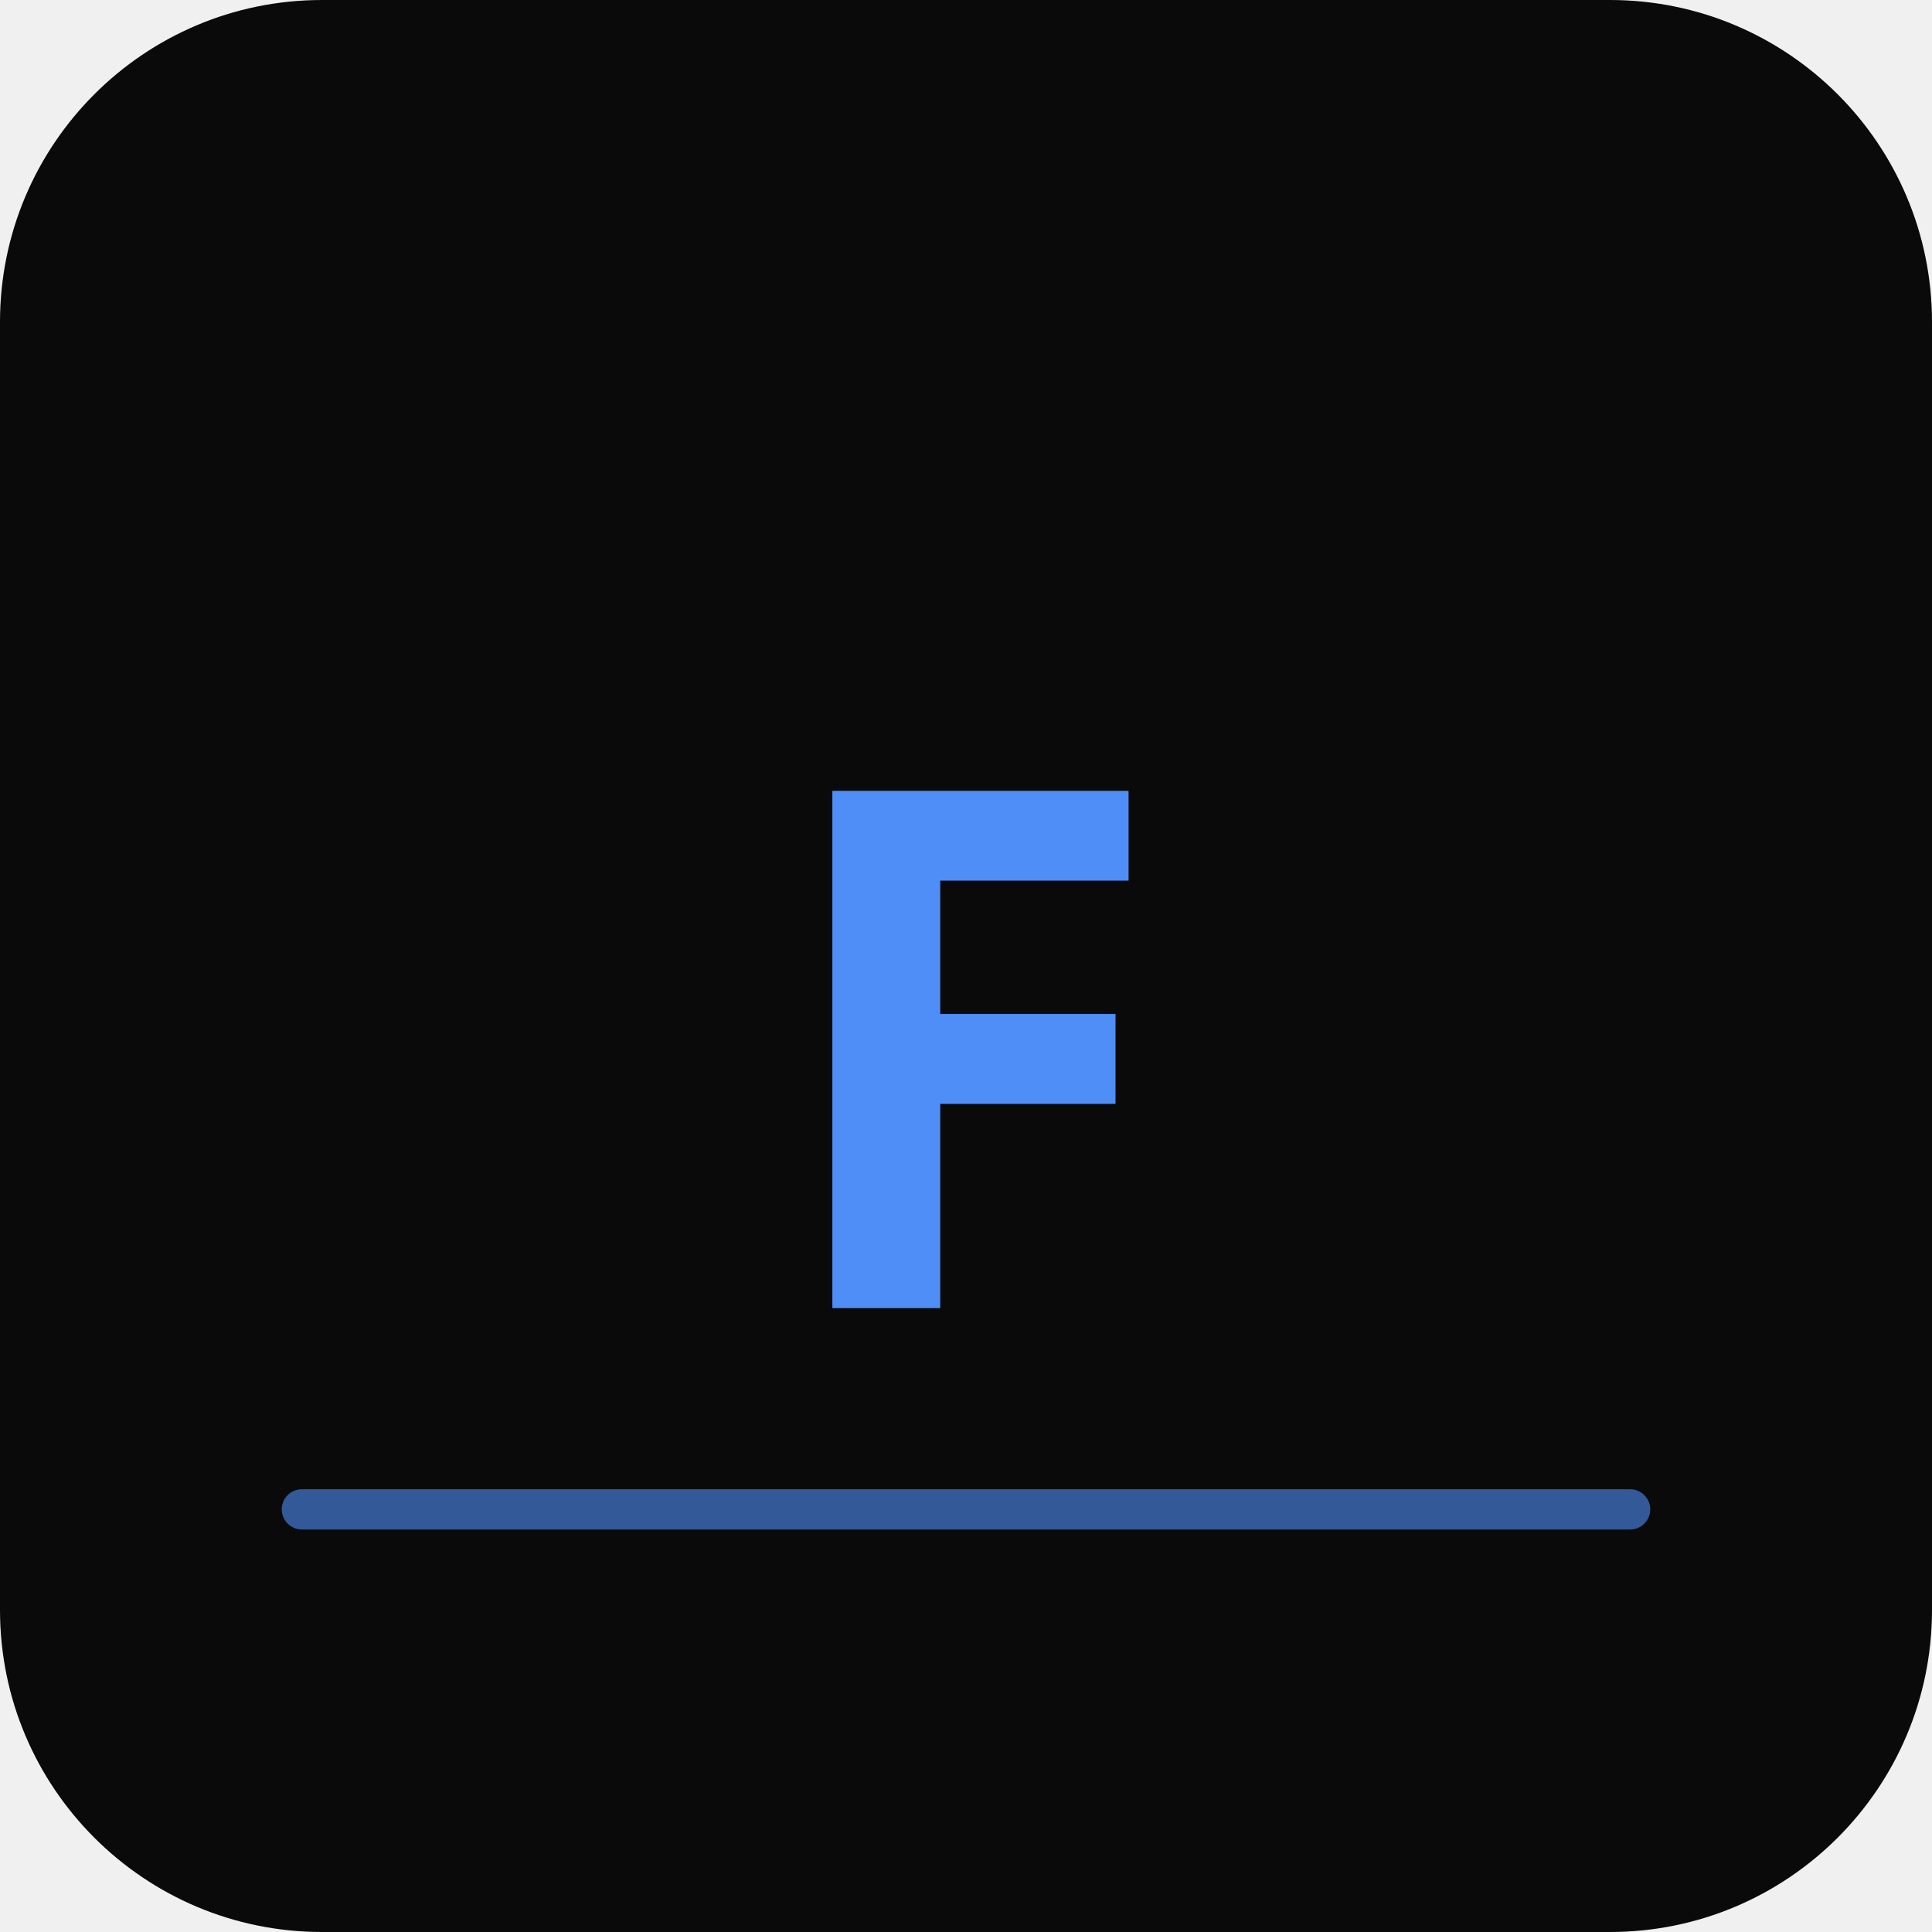
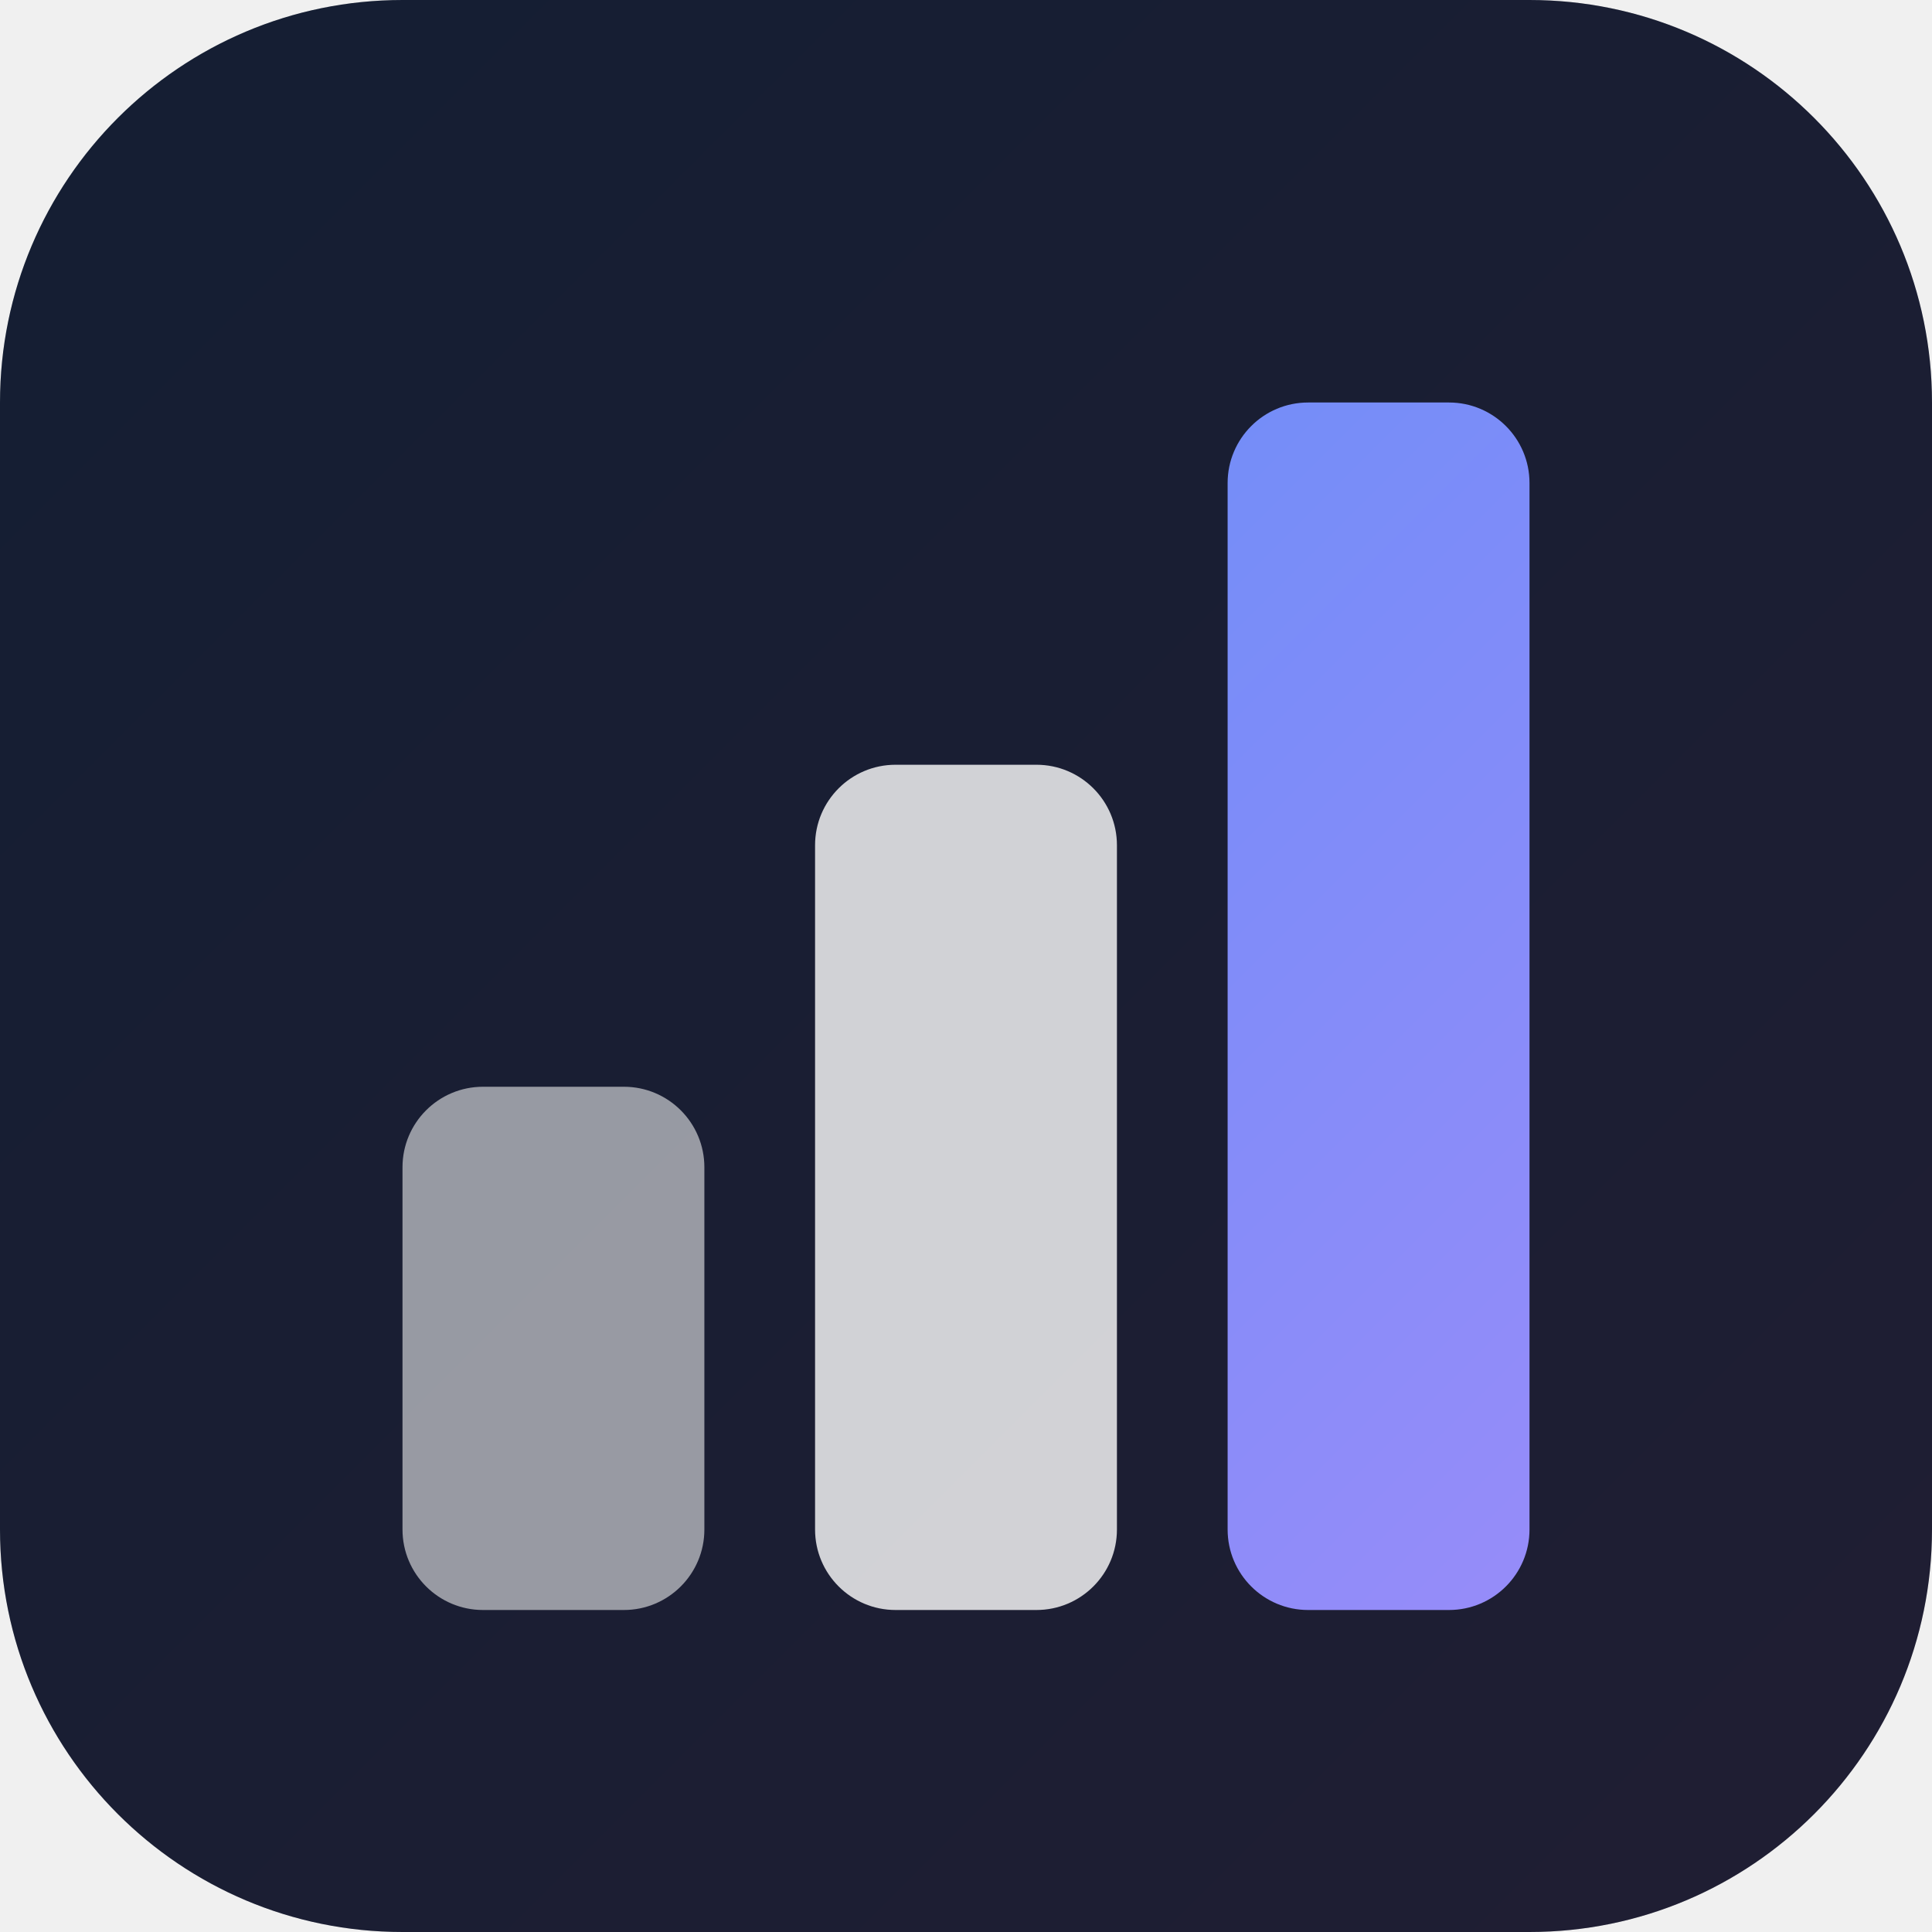
<svg xmlns="http://www.w3.org/2000/svg" viewBox="0 0 192 192">
-   <rect width="192" height="192" rx="32" fill="#0a0a0a" />
-   <text x="96" y="130" text-anchor="middle" font-family="Arial Black,sans-serif" font-size="72" font-weight="900" fill="#4f8ef7">F</text>
-   <rect x="28" y="148" width="136" height="4" rx="2" fill="#4f8ef7" opacity="0.6" />
+   <defs>
+     <linearGradient id="g" x1="0" y1="0" x2="192" y2="192" gradientUnits="userSpaceOnUse">
+       <stop offset="0" stop-color="#4f8ef7" />
+       <stop offset="1" stop-color="#a78bfa" />
+     </linearGradient>
+   </defs>
+   <rect width="192" height="192" rx="40" fill="#0a0d14" />
+   <rect width="192" height="192" rx="40" fill="url(#g)" opacity="0.14" />
+   <rect x="40" y="108" width="30" height="52" rx="8" fill="#fff" opacity="0.55" />
+   <rect x="81" y="76" width="30" height="84" rx="8" fill="#fff" opacity="0.8" />
+   <rect x="122" y="40" width="30" height="120" rx="8" fill="url(#g)" />
</svg>
